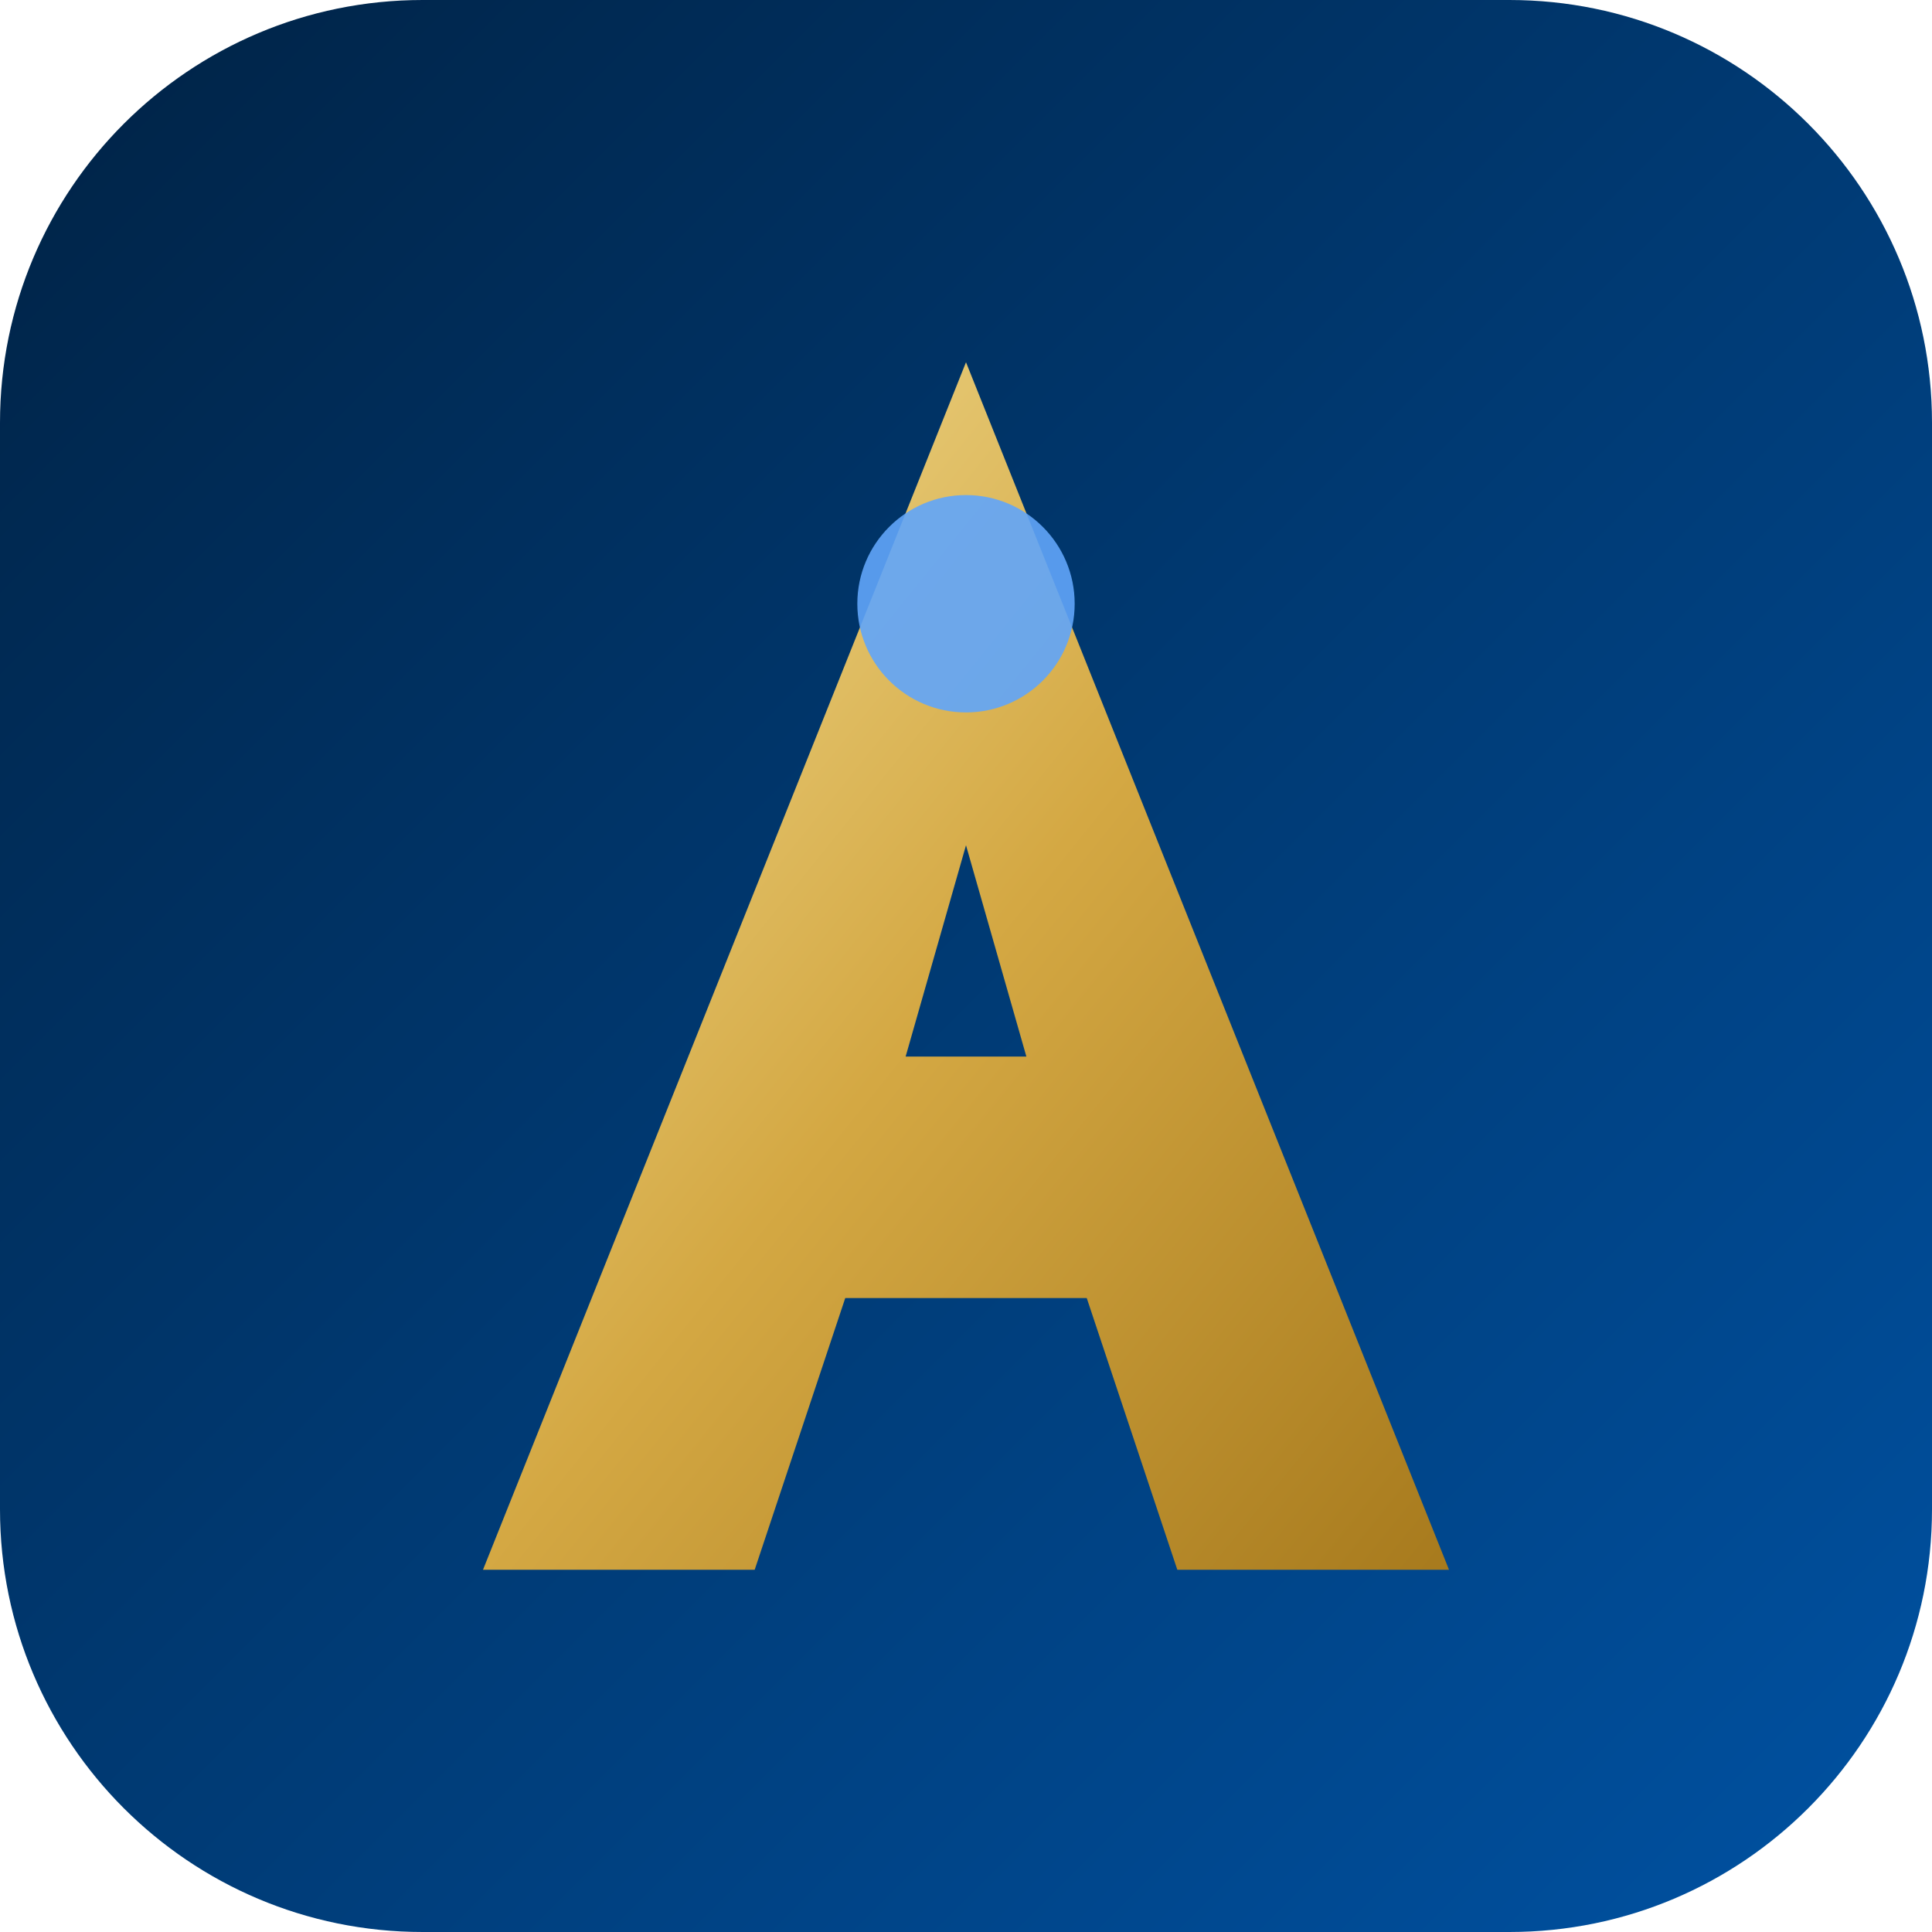
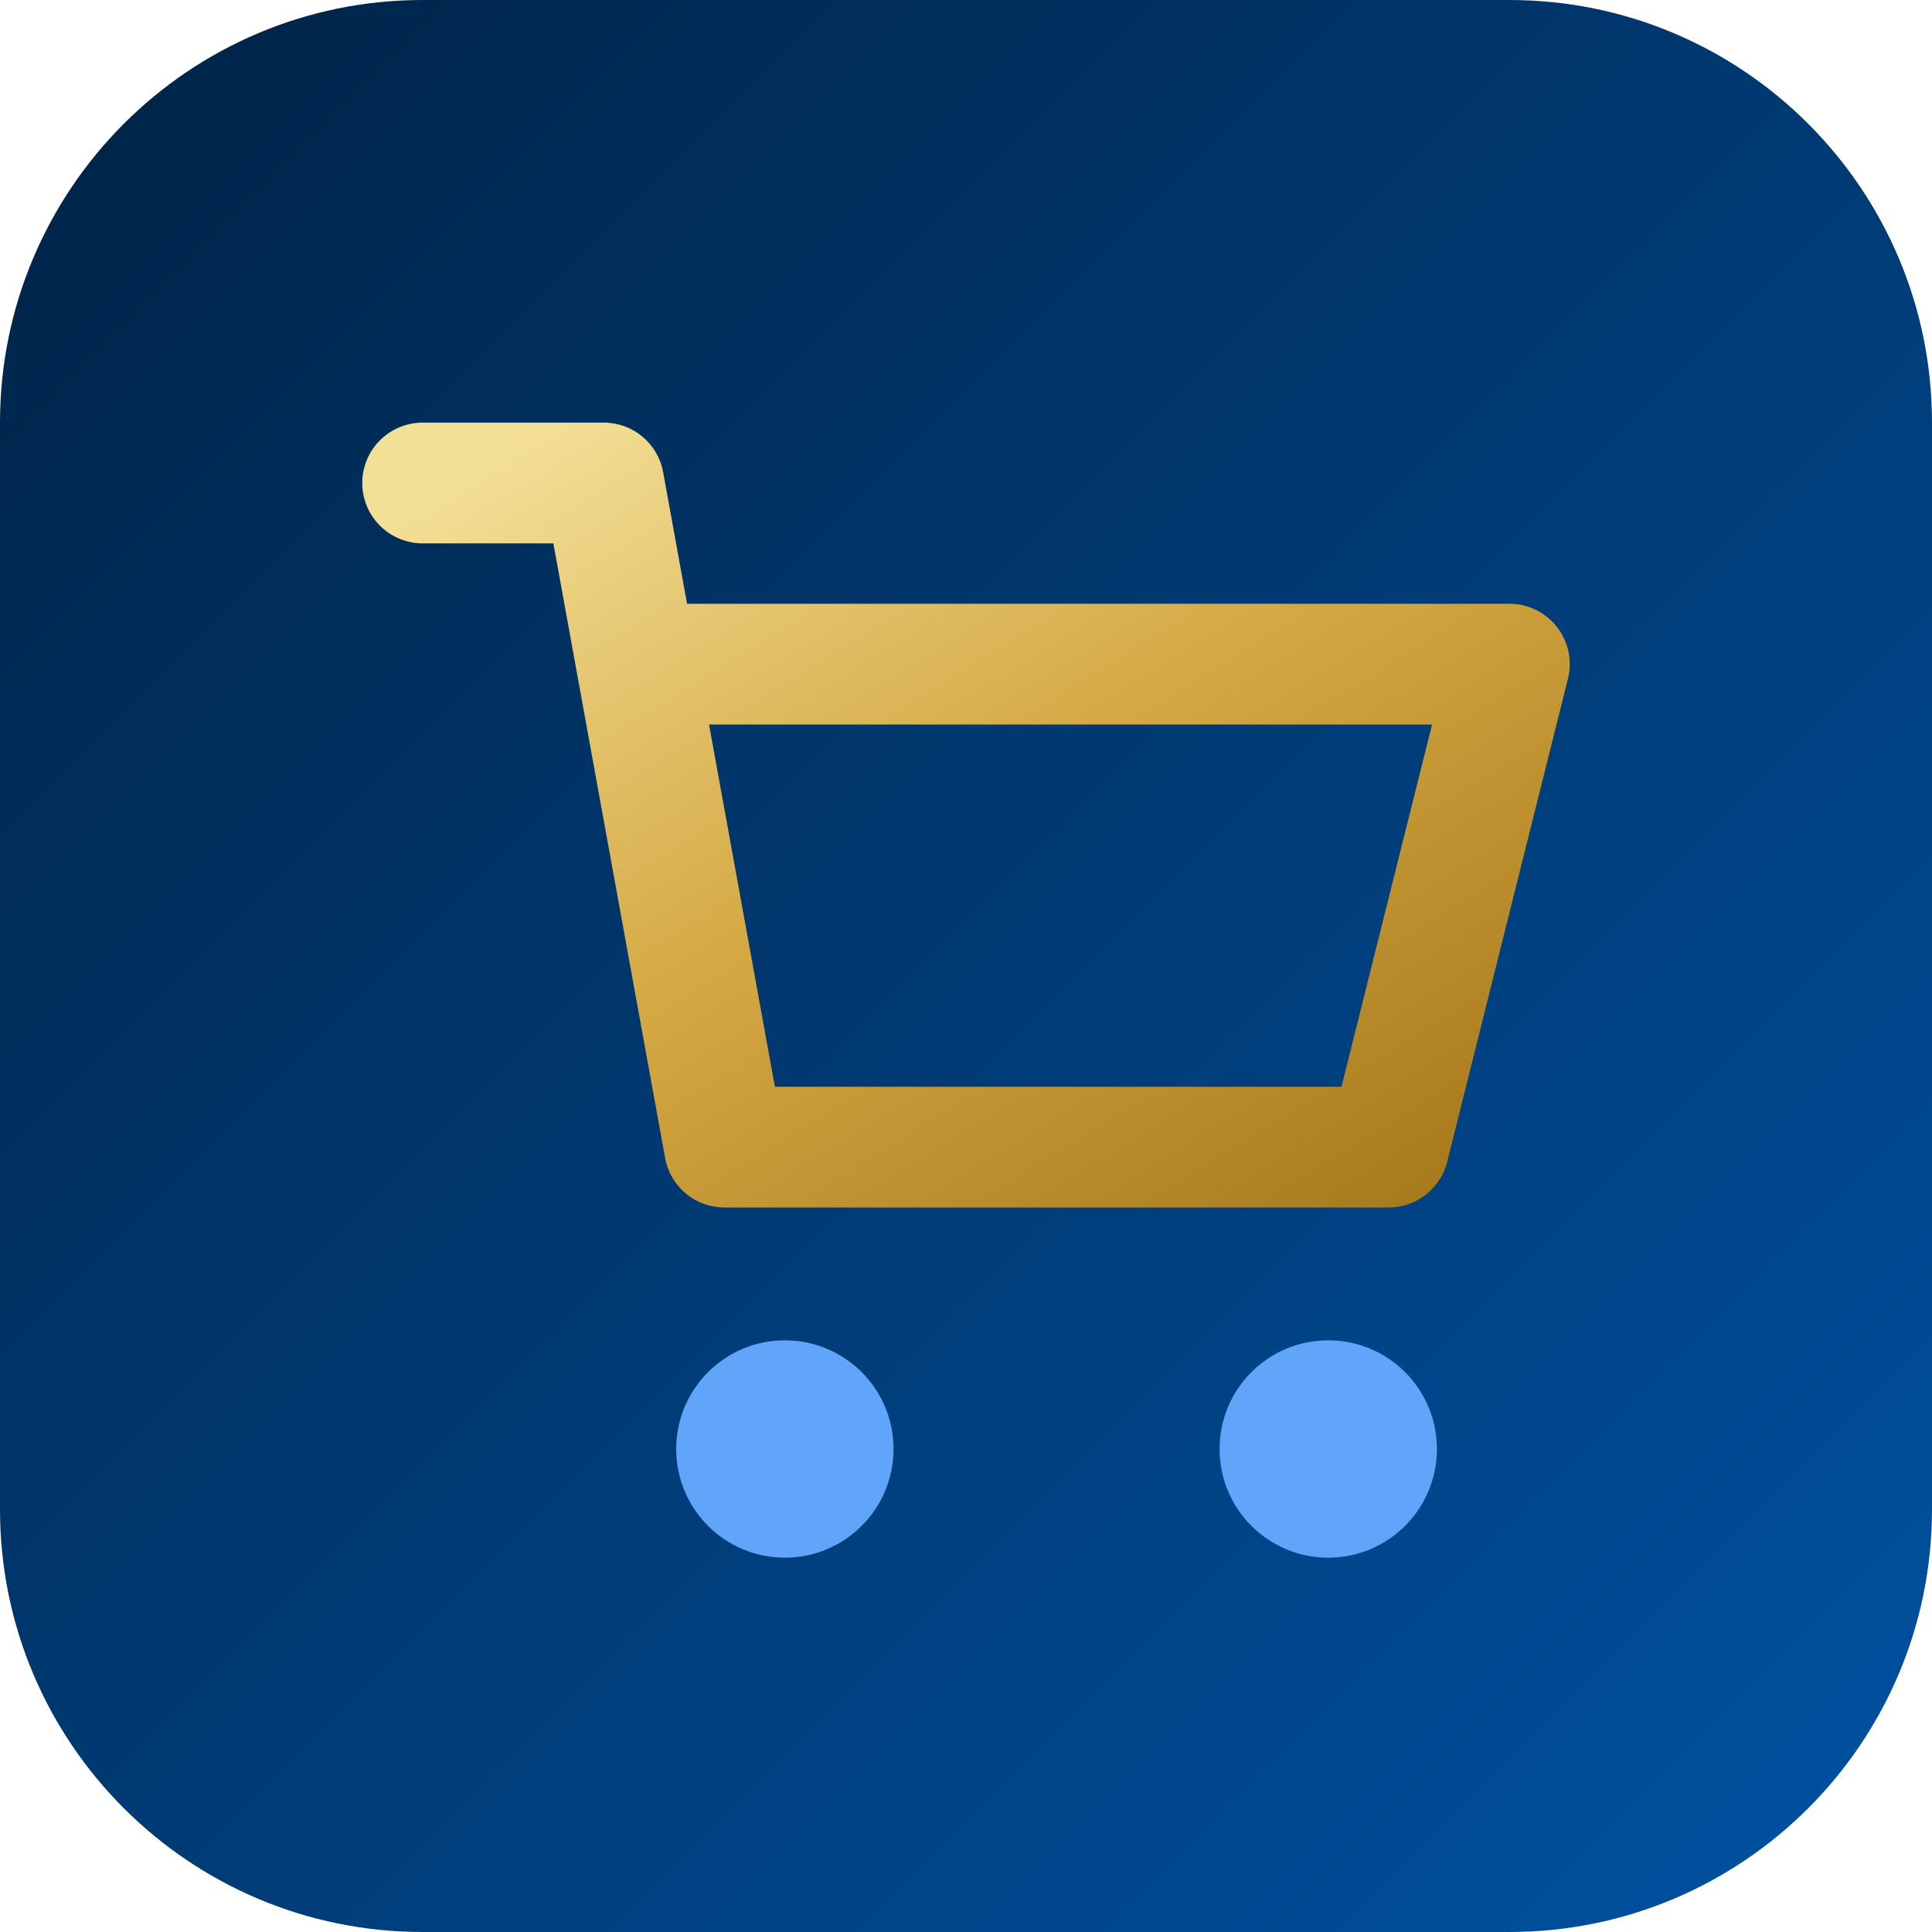
<svg xmlns="http://www.w3.org/2000/svg" viewBox="0 0 32 32">
  <defs>
    <linearGradient id="bgGrad" x1="0%" y1="0%" x2="100%" y2="100%">
      <stop offset="0%" stop-color="#002244" />
      <stop offset="100%" stop-color="#0052a3" />
    </linearGradient>
    <linearGradient id="goldGrad" x1="0%" y1="0%" x2="100%" y2="100%">
      <stop offset="0%" stop-color="#f3e098" />
      <stop offset="50%" stop-color="#d4a843" />
      <stop offset="100%" stop-color="#a77a1d" />
    </linearGradient>
  </defs>
  <rect width="32" height="32" rx="7" fill="url(#bgGrad)" />
-   <path d="M16 6 L24 26 H19.5 L18 21.5 H14 L12.5 26 H8 Z M15 17.5 H17 L16 14 Z" fill="url(#goldGrad)" />
-   <circle cx="16" cy="10" r="1.8" fill="#60a5fa" opacity="0.9" />
+   <g fill="none" stroke="url(#goldGrad)" stroke-width="2" stroke-linecap="round" stroke-linejoin="round">
+     <path d="M7 8 H10 L12 19 H23 L25 11 H11" />
+   </g>
+   <circle cx="13" cy="24" r="1.8" fill="#60a5fa" />
+   <circle cx="22" cy="24" r="1.8" fill="#60a5fa" />
</svg>
